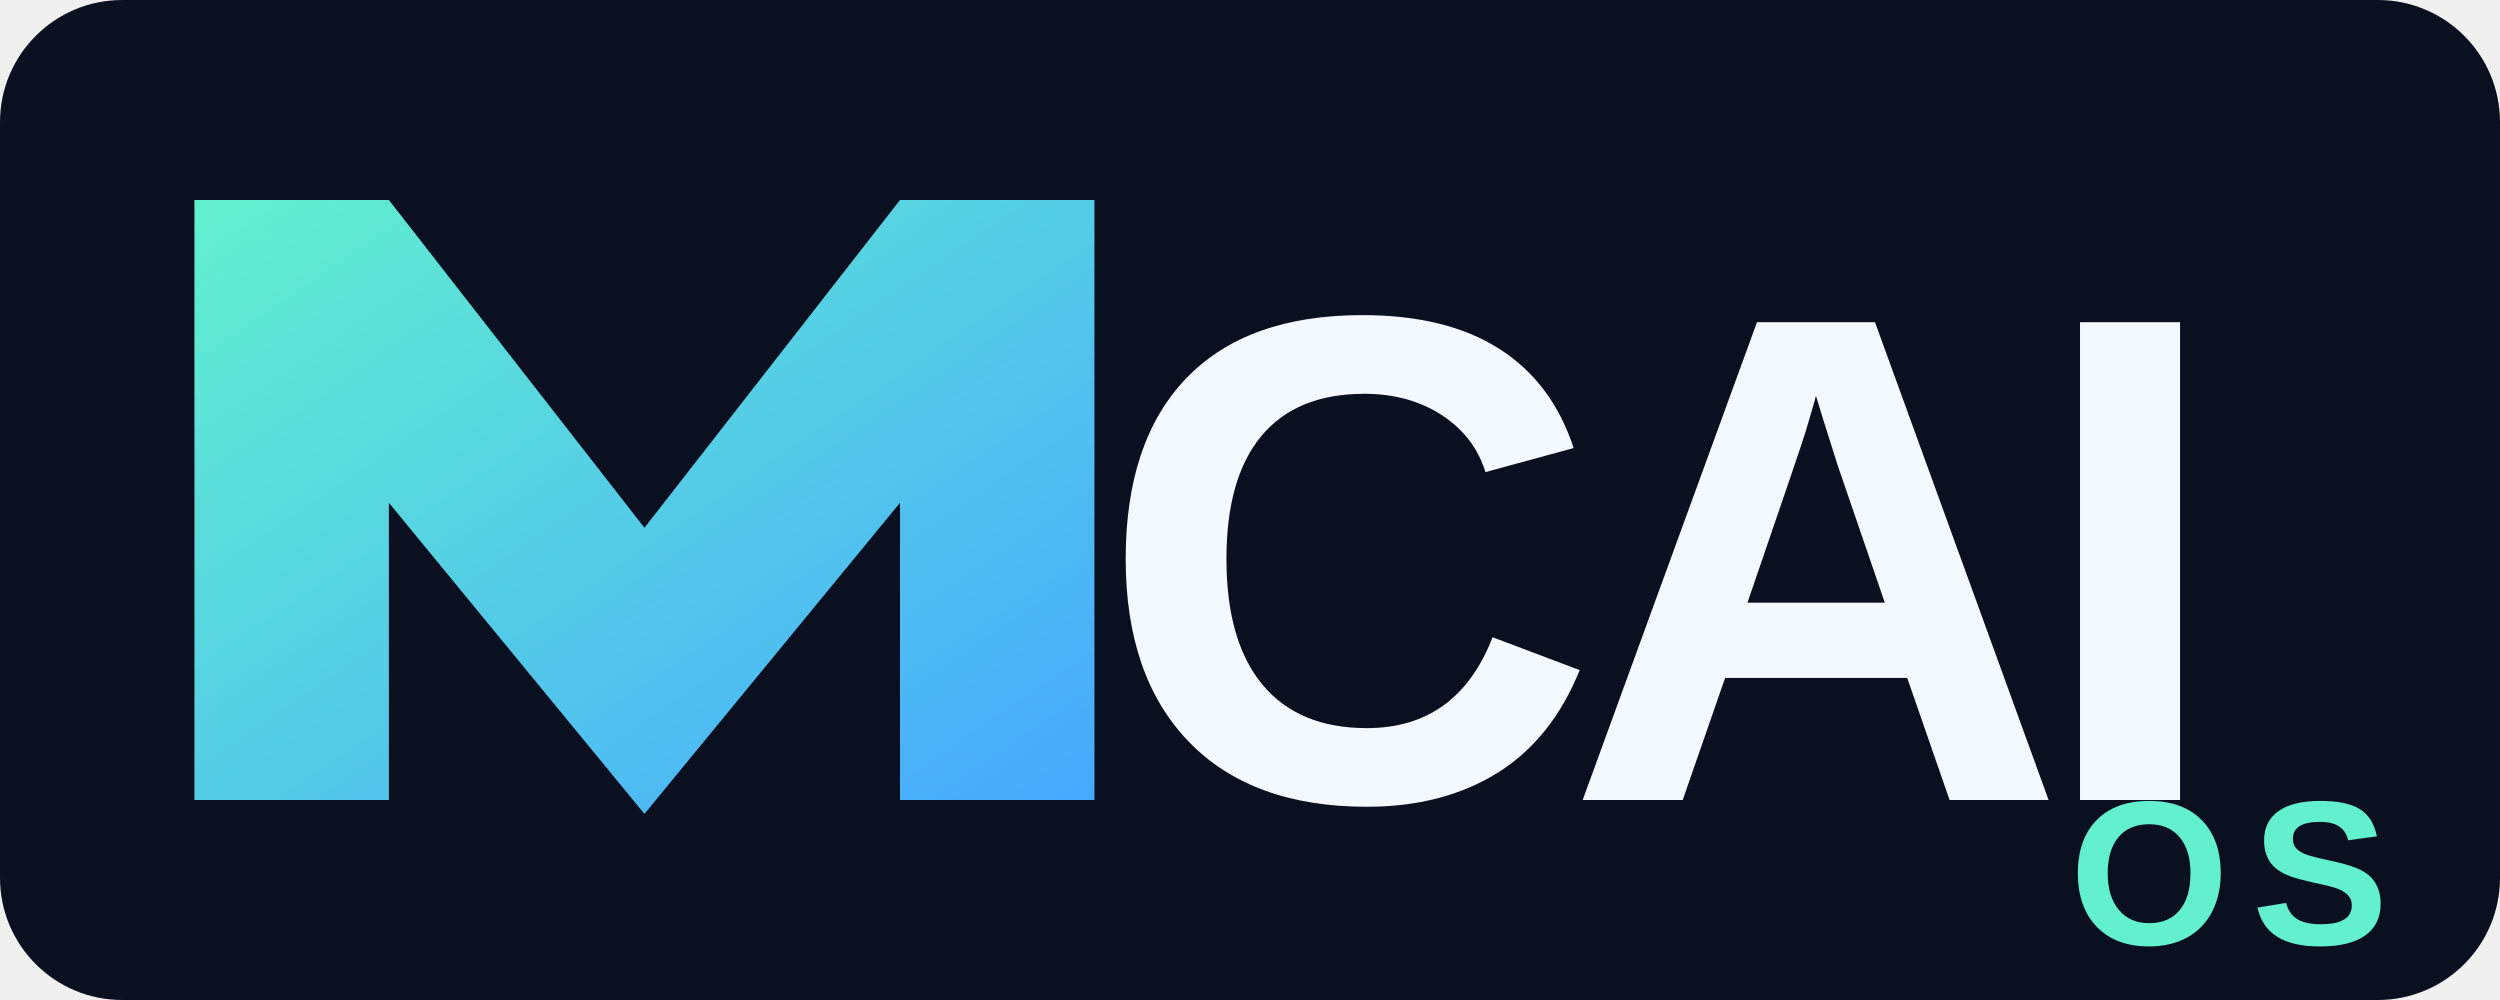
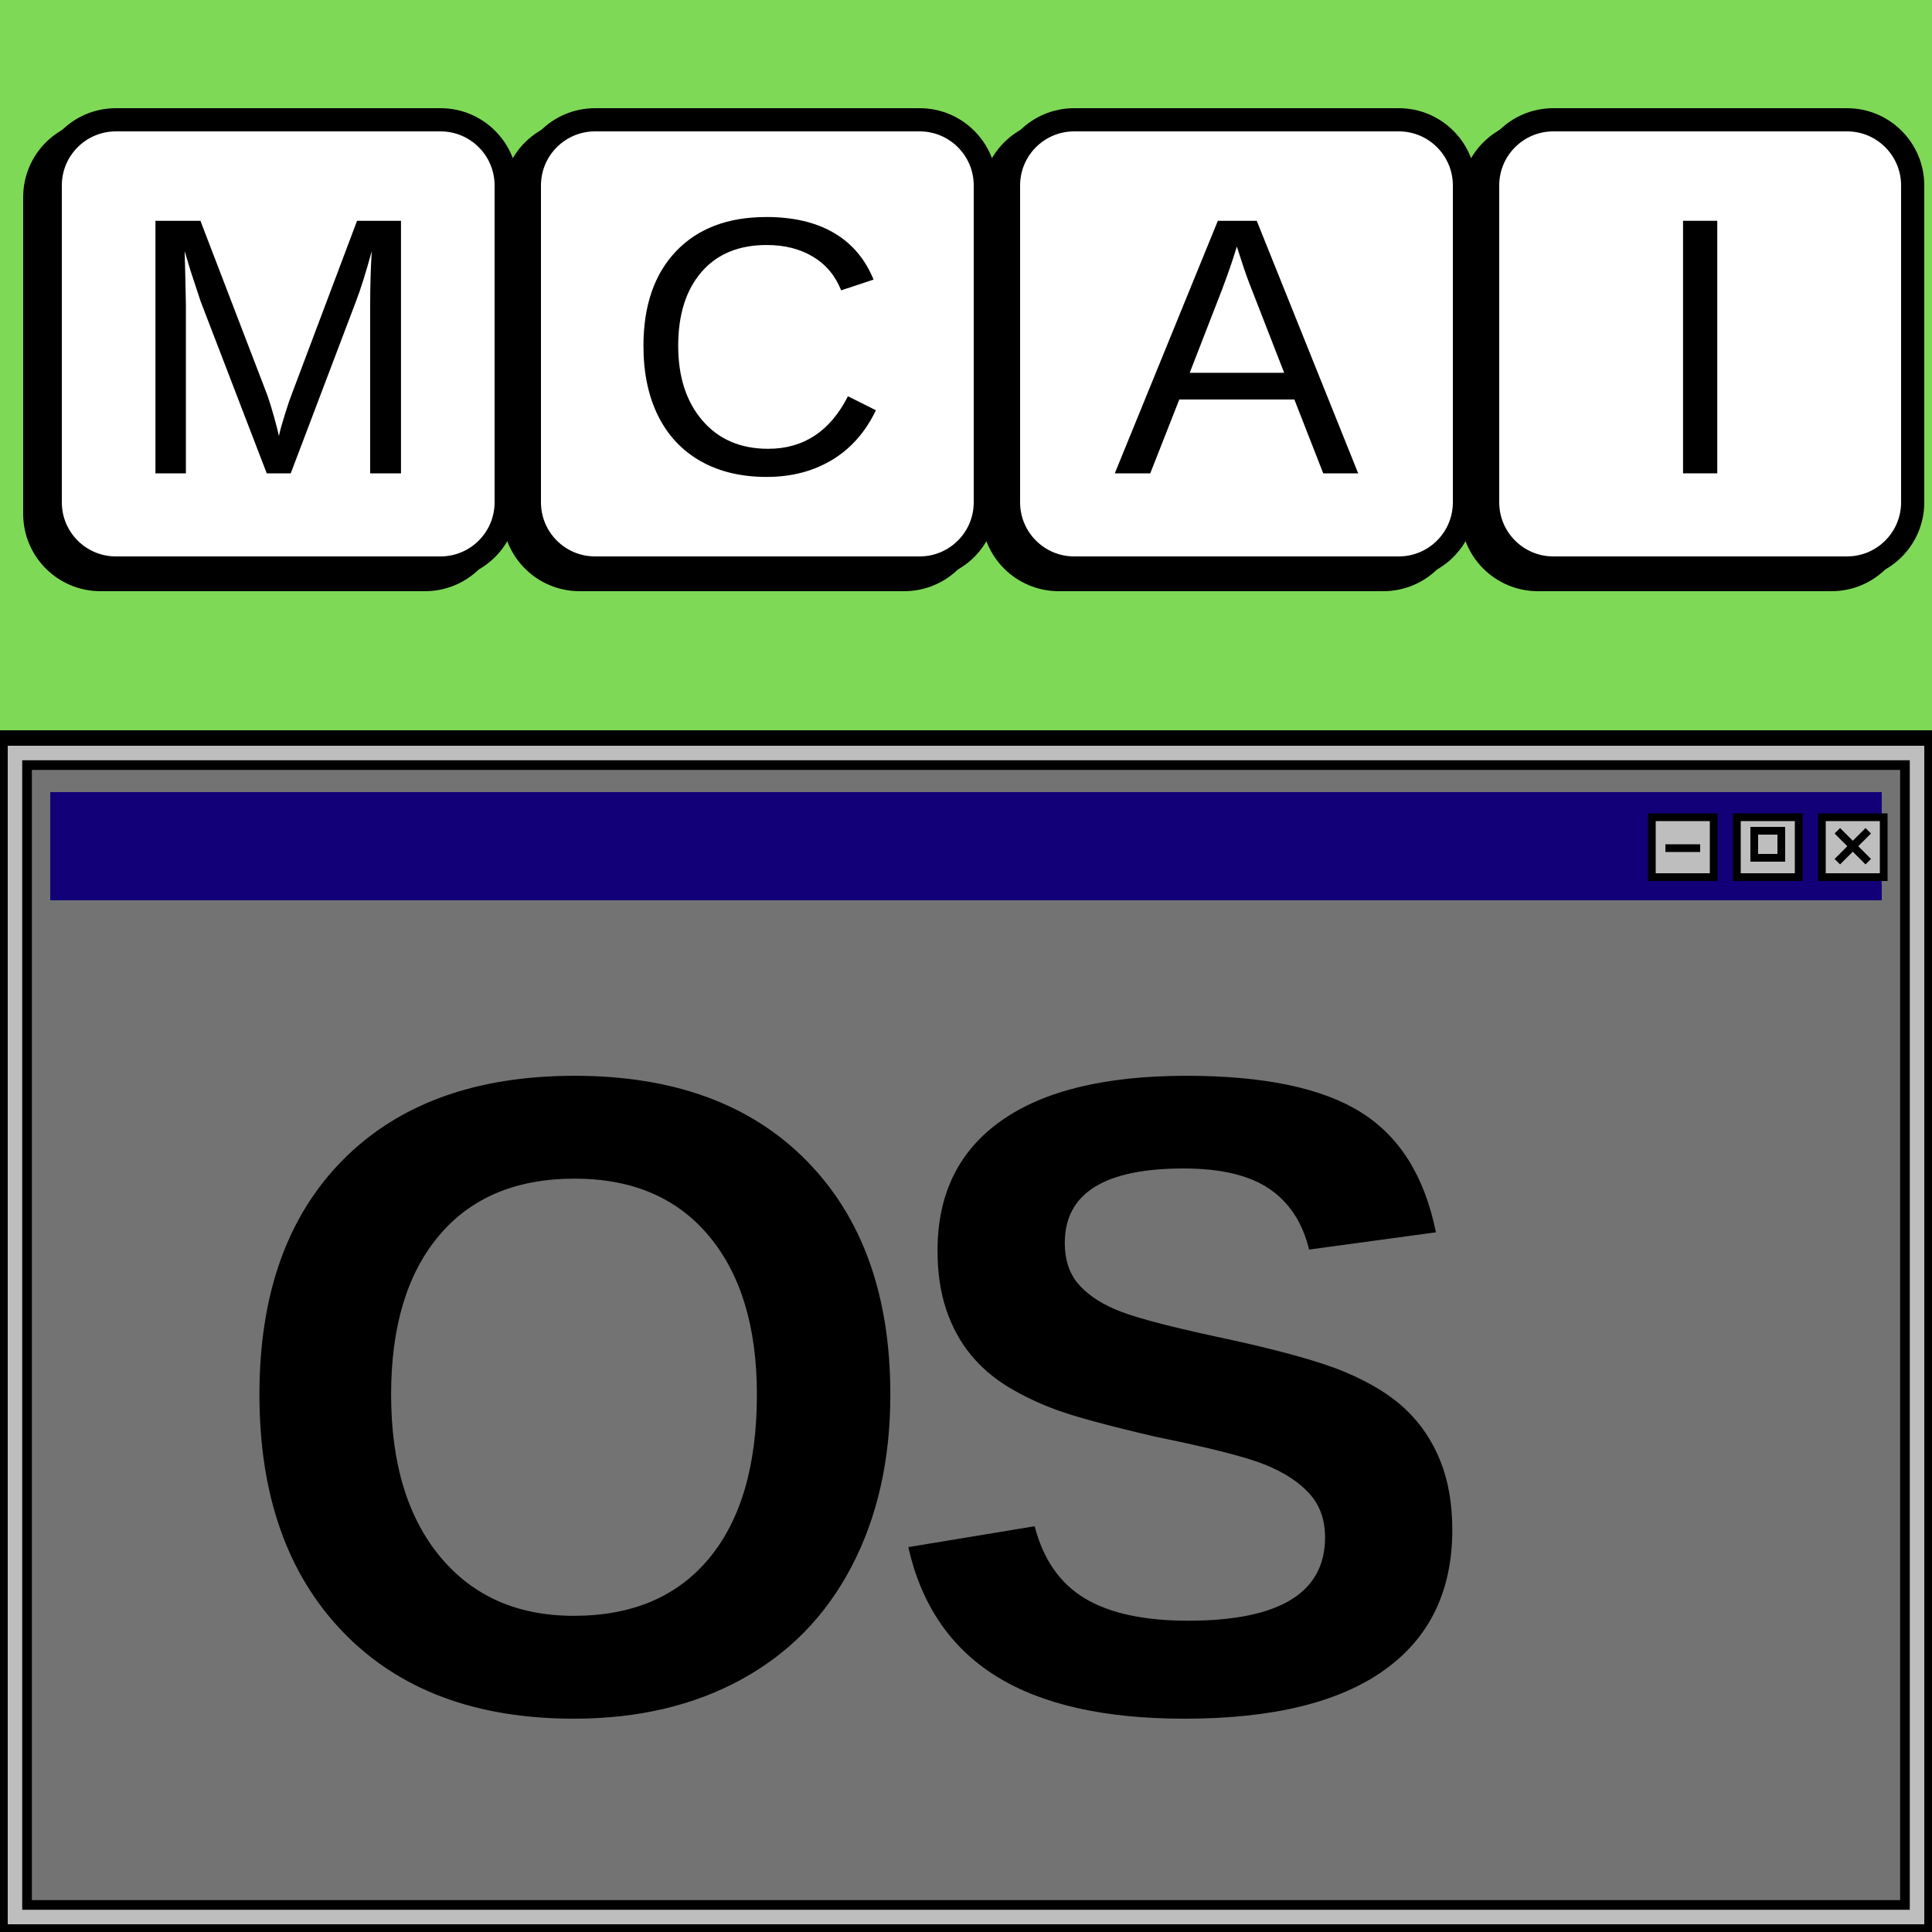
- <svg xmlns="http://www.w3.org/2000/svg" width="900" height="360" viewBox="0 0 900 360" role="img" aria-labelledby="title desc">
-   <defs>
-     <linearGradient id="a" x1="0" y1="0" x2="1" y2="1">
-       <stop offset="0" stop-color="#62f0ce" />
-       <stop offset="1" stop-color="#46a8ff" />
-     </linearGradient>
-   </defs>
-   <rect width="900" height="360" rx="44" fill="#0b1020" />
-   <path d="M70 288V72h70l92 118 92-118h70v216h-70V181l-92 112-92-112v107z" fill="url(#a)" />
-   <text x="395" y="288" font-family="Arial, Helvetica, sans-serif" font-size="250" font-weight="900" letter-spacing="-12" fill="#f4f8ff">CAI</text>
-   <text x="745" y="340" font-family="Arial, Helvetica, sans-serif" font-size="74" font-weight="800" letter-spacing="8" fill="#62f0ce">OS</text>
+ <svg xmlns="http://www.w3.org/2000/svg" width="1000" height="1000" viewBox="0 0 1000 1000" role="img" aria-labelledby="title desc">
+   <rect width="1000" height="1000" fill="#7ed957" />
+   <g stroke="#000" stroke-width="12" stroke-linejoin="round">
+     <g fill="#000">
+       <rect x="18" y="68" width="236" height="232" rx="34" />
+       <rect x="266" y="68" width="236" height="232" rx="34" />
+       <rect x="514" y="68" width="236" height="232" rx="34" />
+       <rect x="762" y="68" width="220" height="232" rx="34" />
+     </g>
+     <g fill="#fff">
+       <rect x="26" y="62" width="236" height="232" rx="34" />
+       <rect x="274" y="62" width="236" height="232" rx="34" />
+       <rect x="522" y="62" width="236" height="232" rx="34" />
+       <rect x="770" y="62" width="220" height="232" rx="34" />
+     </g>
+   </g>
+   <g fill="#000" font-family="Arial, Helvetica, sans-serif" font-size="190" font-weight="500" text-anchor="middle">
+     <text x="144" y="245">M</text>
+     <text x="392" y="245">C</text>
+     <text x="640" y="245">A</text>
+     <text x="880" y="245">I</text>
+   </g>
+   <rect x="0" y="382" width="1000" height="618" fill="#bfbebf" stroke="#000" stroke-width="8" />
+   <rect x="14" y="396" width="972" height="590" fill="#737373" stroke="#000" stroke-width="5" />
+   <rect x="26" y="410" width="948" height="56" fill="#120078" />
+   <g fill="#bfbebf" stroke="#000" stroke-width="4">
+     <rect x="855" y="423" width="32" height="31" />
+     <rect x="899" y="423" width="32" height="31" />
+     <rect x="943" y="423" width="32" height="31" />
+   </g>
+   <g stroke="#000" stroke-width="4" fill="none">
+     <path d="M862 439h18" />
+     <rect x="908" y="430" width="14" height="14" />
+     <path d="M951 430l16 16m0-16l-16 16" />
+   </g>
+   <g fill="#000" font-family="Arial, Helvetica, sans-serif" font-size="470" font-weight="900" letter-spacing="-24">
+     <text x="115" y="885">OS</text>
+   </g>
</svg>
